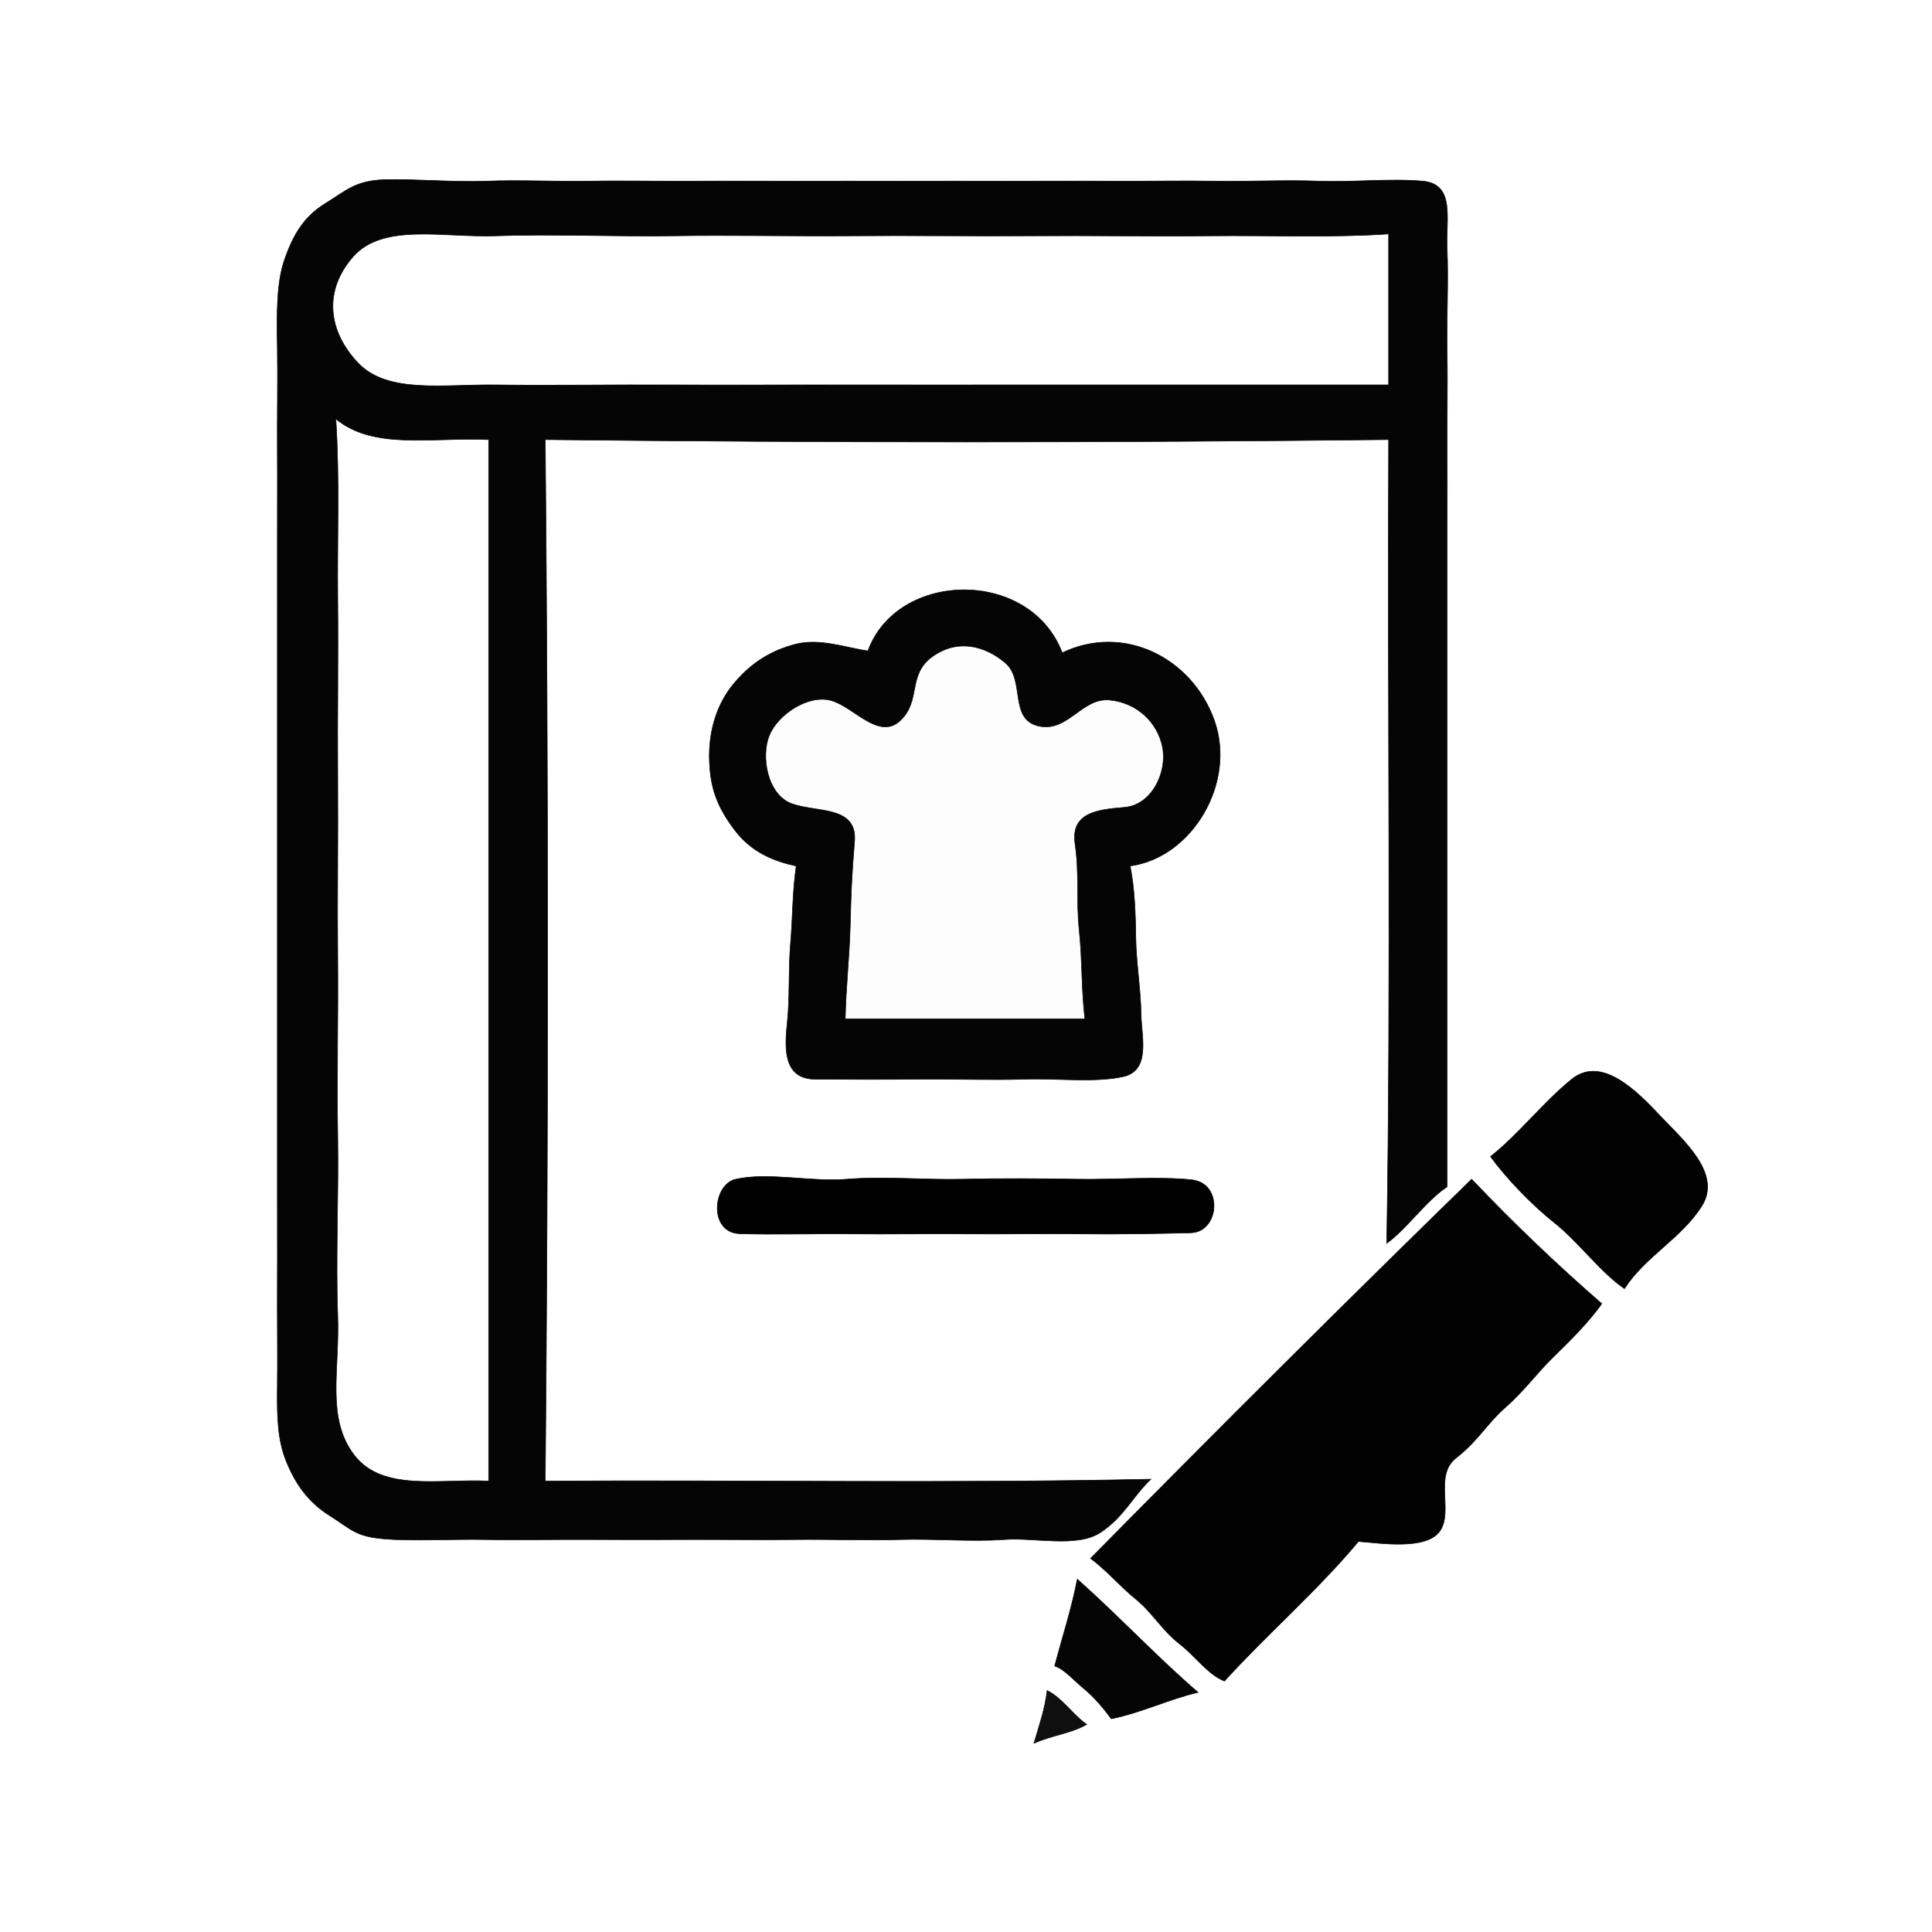
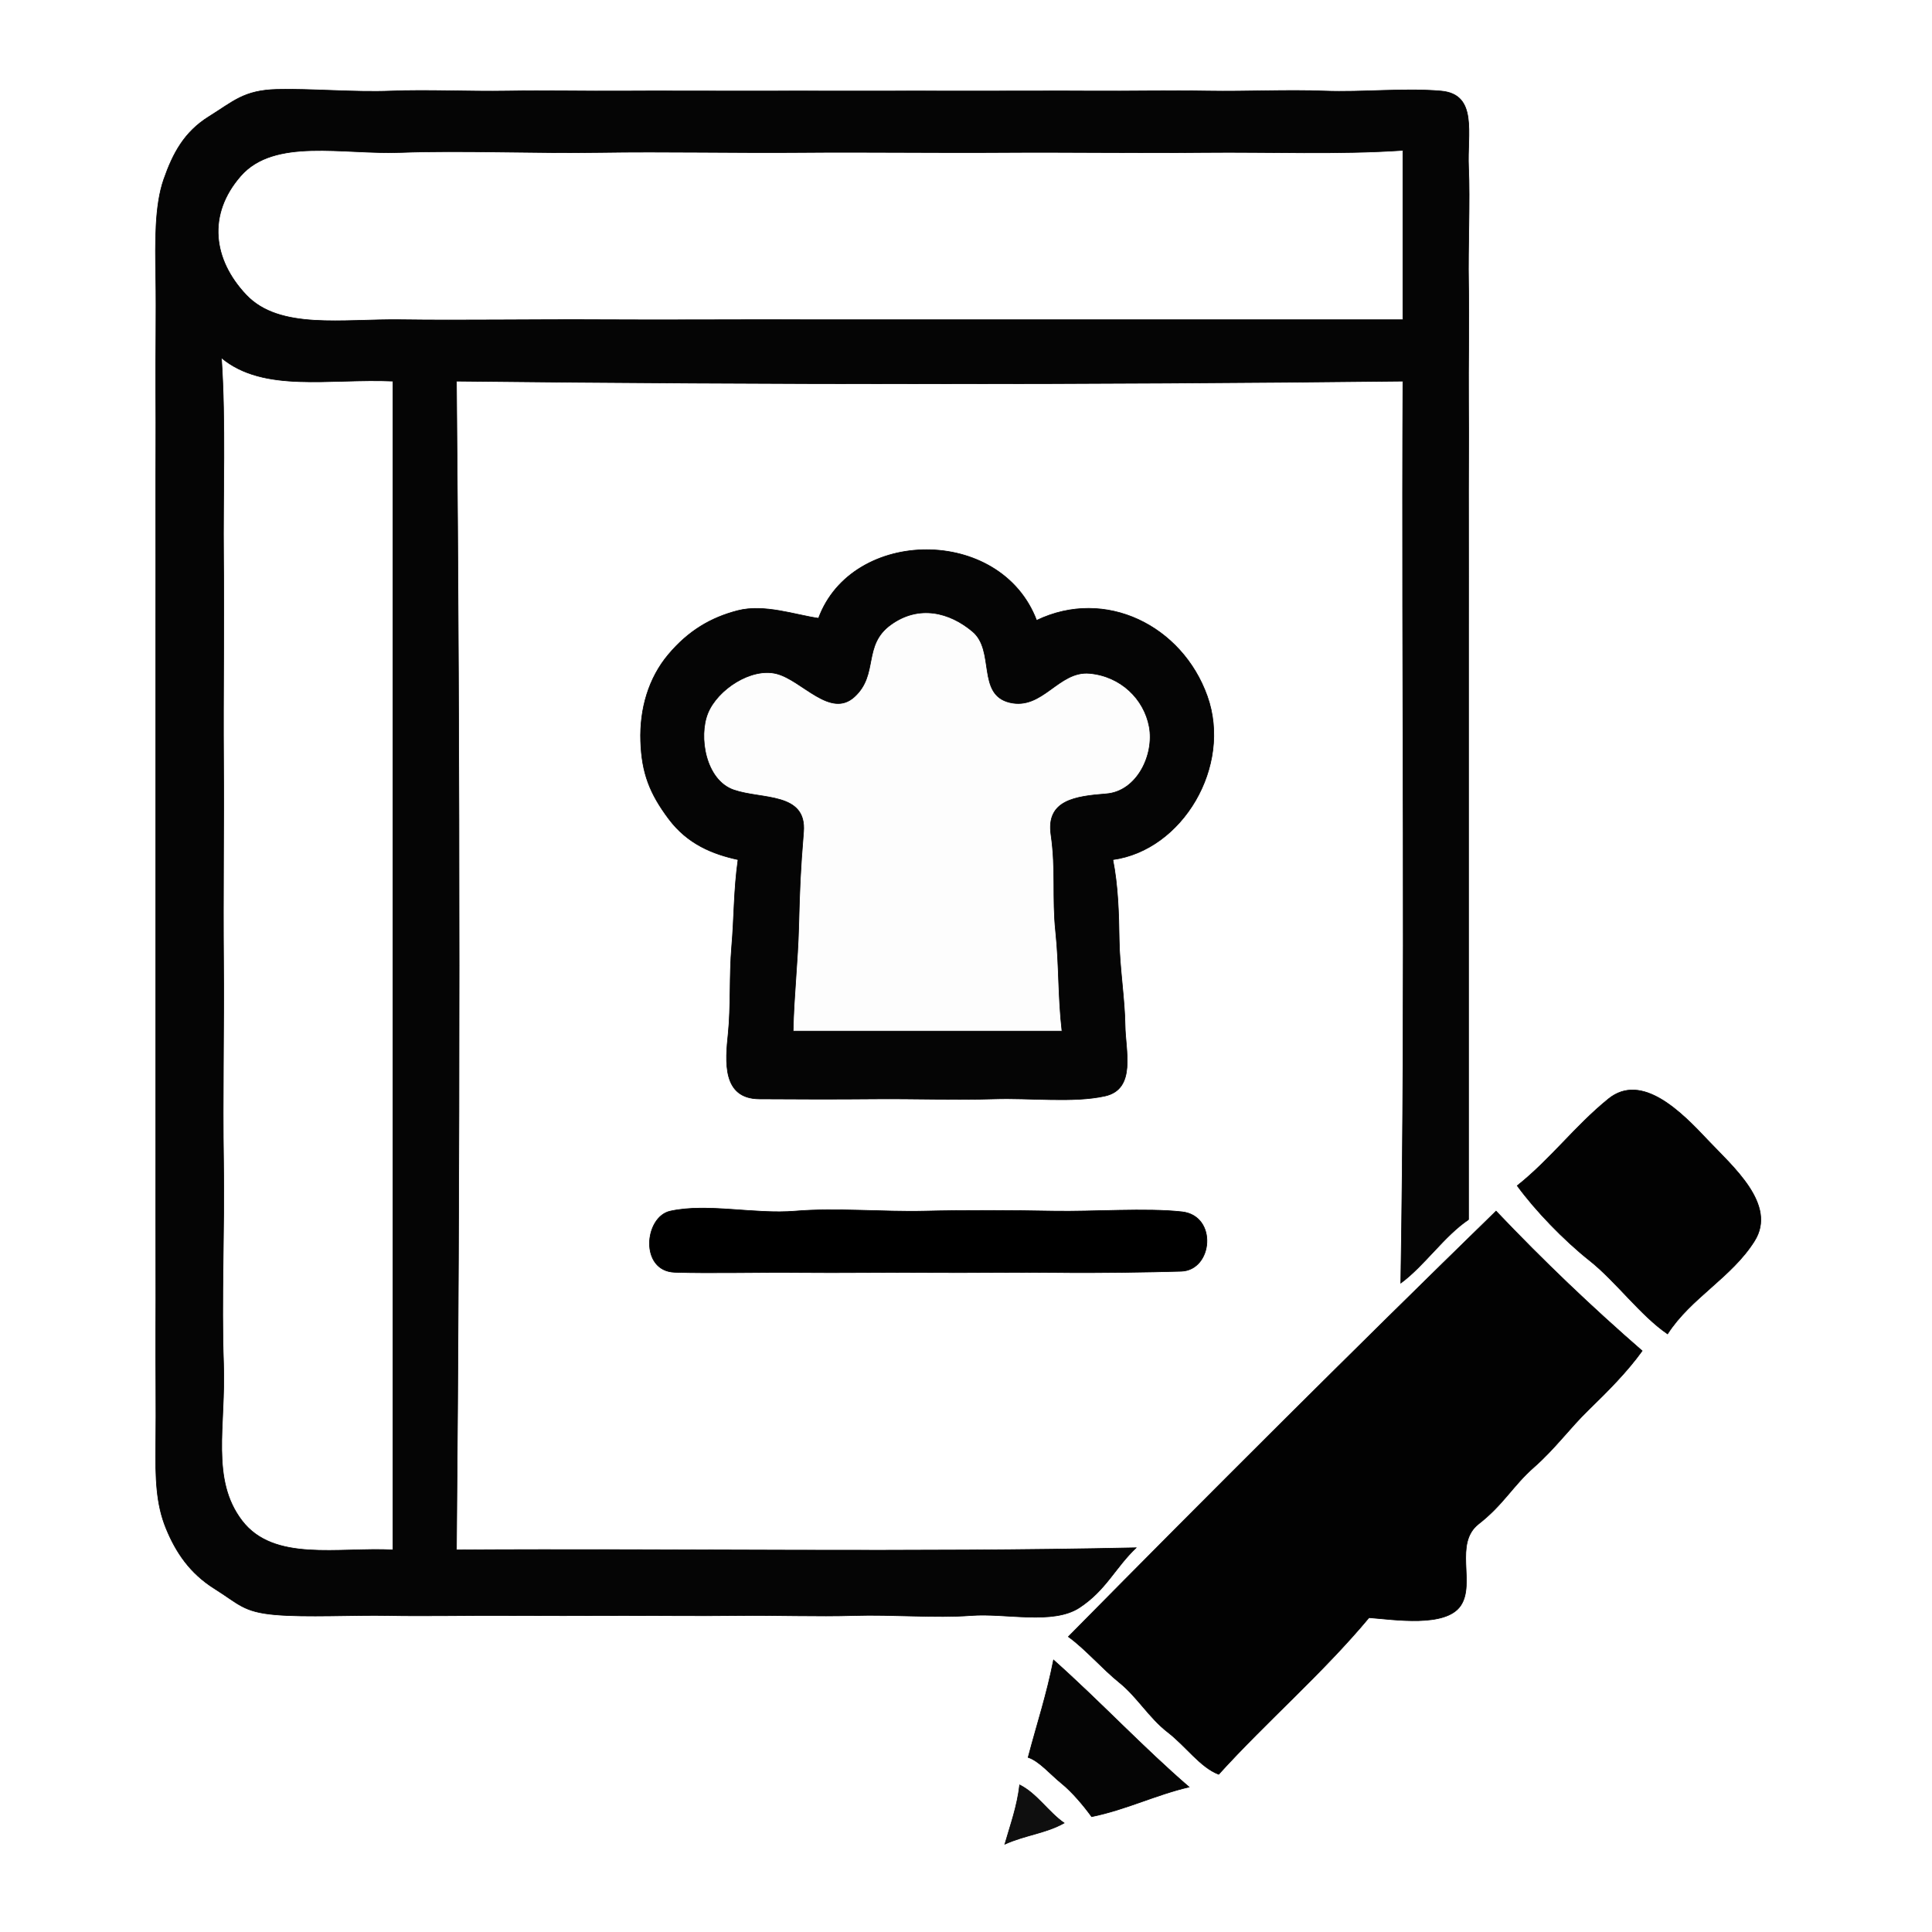
- <svg xmlns="http://www.w3.org/2000/svg" viewBox="0 0 1024 1024" width="1024" height="1024">
+ <svg xmlns="http://www.w3.org/2000/svg" viewBox="73.42 53 912.47 912.47" width="100%" height="100%">
  <g fill="None" fill-opacity="0.0" stroke="#000000" stroke-opacity="0.00" stroke-width="0.3">
    <path d=" M 0.00 1024.00  L 1024.00 1024.00 L 1024.00 0.00 L 0.00 0.00 L 0.00 1024.00 M 767.00 629.00  C 755.55 636.67 746.20 650.74 735.00 659.00 C 737.33 517.50 735.34 374.92 736.00 233.00 C 587.59 234.67 437.38 234.67 289.00 233.00 C 290.67 416.41 290.67 601.62 289.00 785.00 C 395.92 784.34 503.50 786.33 610.00 784.00 C 600.09 793.43 595.78 804.00 583.25 812.25 C 570.72 820.50 548.49 814.75 532.00 816.00 C 515.51 817.25 494.46 815.45 477.00 816.00 C 459.54 816.55 439.85 815.78 422.00 816.00 C 404.15 816.22 384.91 815.96 367.00 816.00 C 349.09 816.04 329.70 816.11 312.00 816.00 C 294.30 815.89 274.06 816.33 257.00 816.00 C 239.94 815.67 218.28 816.94 203.25 815.61 C 188.21 814.27 186.29 810.56 174.70 803.30 C 163.12 796.03 156.46 786.16 151.81 774.75 C 147.16 763.33 146.78 751.35 147.00 735.00 C 147.22 718.65 146.90 697.45 147.00 680.00 C 147.10 662.55 146.96 642.97 147.00 625.00 C 147.04 607.03 146.98 588.24 147.00 570.00 C 147.02 551.76 146.99 532.33 147.00 514.00 C 147.01 495.67 147.00 477.31 147.00 459.00 C 147.00 440.69 147.01 422.27 147.00 404.00 C 146.99 385.73 147.03 367.19 147.00 349.00 C 146.97 330.81 147.06 312.01 147.00 294.00 C 146.94 275.99 147.13 256.61 147.00 239.00 C 146.87 221.39 147.29 200.72 147.00 184.00 C 146.71 167.28 146.46 150.09 150.76 137.75 C 155.06 125.42 160.43 115.32 172.08 108.08 C 183.73 100.84 188.53 95.64 204.22 95.22 C 219.91 94.80 240.73 96.69 258.00 96.00 C 275.27 95.31 295.14 96.31 313.00 96.00 C 330.86 95.69 349.87 96.13 368.00 96.00 C 386.13 95.87 404.73 96.05 423.00 96.00 C 441.27 95.95 459.63 96.00 478.00 96.00 C 496.37 96.00 515.63 95.95 534.00 96.00 C 552.37 96.05 570.71 95.87 589.00 96.00 C 607.29 96.13 625.82 95.69 644.00 96.00 C 662.18 96.31 681.04 95.31 699.00 96.00 C 716.96 96.69 736.52 94.48 754.00 96.00 C 771.48 97.52 766.26 116.14 767.00 132.00 C 767.74 147.86 766.67 169.69 767.00 187.00 C 767.33 204.31 766.85 225.09 767.00 243.00 C 767.15 260.91 766.93 279.85 767.00 298.00 C 767.07 316.15 766.97 334.75 767.00 353.00 C 767.03 371.25 766.99 389.69 767.00 408.00 C 767.01 426.31 766.99 444.66 767.00 463.00 C 767.01 481.34 767.00 499.61 767.00 518.00 C 767.00 536.39 767.00 554.53 767.00 573.00 C 767.00 591.47 767.00 610.48 767.00 629.00 M 563.00 346.00  C 595.52 330.36 631.74 348.56 643.59 381.75 C 655.44 414.95 631.85 454.53 599.00 459.00 C 601.45 471.25 601.83 484.52 602.00 497.00 C 602.16 509.48 604.65 525.29 604.78 537.22 C 604.91 549.16 610.20 567.33 595.30 570.64 C 580.40 573.95 560.13 571.45 543.00 572.00 C 525.88 572.55 504.65 571.84 487.00 572.00 C 469.35 572.16 449.63 572.14 432.00 572.00 C 414.37 571.86 416.00 554.15 417.33 541.33 C 418.66 528.51 417.82 513.76 419.00 500.00 C 420.18 486.24 419.96 473.30 422.00 459.00 C 410.10 456.42 398.21 451.73 389.25 439.75 C 380.28 427.78 376.49 418.11 376.00 403.00 C 375.51 387.89 379.68 373.29 389.11 362.11 C 398.54 350.92 409.10 344.69 421.75 341.41 C 434.39 338.12 449.07 343.46 460.00 345.00 C 475.80 302.08 546.01 301.23 563.00 346.00 M 861.00 683.00  C 848.47 674.51 836.53 658.14 824.25 648.41 C 811.97 638.69 798.38 624.54 790.00 613.00 C 805.85 600.37 817.18 584.91 833.03 572.03 C 848.88 559.16 867.74 578.49 879.75 591.25 C 891.76 604.00 912.85 621.86 902.07 639.08 C 891.28 656.31 871.96 665.95 861.00 683.00 M 390.00 625.00  C 407.58 621.15 429.78 626.61 449.00 625.00 C 468.22 623.39 490.70 625.47 510.00 625.00 C 529.30 624.53 552.32 624.65 571.00 625.00 C 589.68 625.35 614.79 623.44 631.67 625.33 C 648.55 627.22 646.28 652.96 631.25 653.40 C 616.22 653.84 591.21 654.24 573.00 654.00 C 554.79 653.76 531.00 654.17 512.00 654.00 C 493.00 653.83 469.90 654.20 451.00 654.00 C 432.10 653.80 408.77 654.44 392.11 653.89 C 375.44 653.34 377.67 627.70 390.00 625.00 M 780.00 625.00  C 802.54 648.75 825.55 670.62 849.00 691.00 C 842.07 700.66 833.01 709.80 823.77 718.77 C 814.53 727.74 808.02 737.03 797.92 745.92 C 787.82 754.80 783.59 763.51 771.75 772.75 C 759.92 782.00 770.33 800.84 763.29 811.30 C 756.25 821.77 731.94 817.91 720.00 817.00 C 698.11 843.27 671.58 866.07 649.00 891.00 C 640.32 887.72 633.64 877.82 624.92 871.08 C 616.20 864.34 610.43 854.37 602.23 847.77 C 594.03 841.17 585.98 831.75 578.00 826.00 C 644.62 758.47 712.68 690.61 780.00 625.00 M 635.00 897.00  C 618.97 900.77 605.60 907.57 589.00 911.00 C 585.26 905.87 579.89 899.41 574.75 895.25 C 569.60 891.09 564.14 884.62 559.00 883.00 C 563.24 866.93 567.77 853.38 571.00 837.00 C 592.99 856.57 613.14 878.16 635.00 897.00 M 576.00 914.00  C 567.39 918.86 557.56 919.67 548.00 924.00 C 550.80 914.27 553.75 906.39 555.00 896.00 C 563.18 900.10 568.44 908.73 576.00 914.00 Z" />
  </g>
  <g fill="None" fill-opacity="0.0" stroke="#000000" stroke-opacity="0.98" stroke-width="0.3">
    <path d=" M 767.00 629.00  C 767.00 610.48 767.00 591.47 767.00 573.00 C 767.00 554.53 767.00 536.39 767.00 518.00 C 767.00 499.61 767.01 481.34 767.00 463.00 C 766.99 444.66 767.01 426.31 767.00 408.00 C 766.99 389.69 767.03 371.25 767.00 353.00 C 766.97 334.75 767.07 316.15 767.00 298.00 C 766.93 279.85 767.15 260.91 767.00 243.00 C 766.85 225.09 767.33 204.31 767.00 187.00 C 766.67 169.69 767.74 147.86 767.00 132.00 C 766.26 116.14 771.48 97.52 754.00 96.00 C 736.52 94.48 716.96 96.69 699.00 96.00 C 681.04 95.31 662.18 96.31 644.00 96.00 C 625.82 95.69 607.29 96.13 589.00 96.00 C 570.71 95.87 552.37 96.05 534.00 96.00 C 515.63 95.95 496.37 96.00 478.00 96.00 C 459.63 96.00 441.27 95.95 423.00 96.00 C 404.73 96.05 386.13 95.87 368.00 96.00 C 349.87 96.13 330.86 95.69 313.00 96.00 C 295.14 96.31 275.27 95.31 258.00 96.00 C 240.73 96.69 219.91 94.80 204.22 95.22 C 188.53 95.64 183.73 100.84 172.08 108.08 C 160.43 115.32 155.06 125.42 150.76 137.75 C 146.46 150.09 146.71 167.28 147.00 184.00 C 147.29 200.72 146.87 221.39 147.00 239.00 C 147.13 256.61 146.94 275.99 147.00 294.00 C 147.06 312.01 146.97 330.81 147.00 349.00 C 147.03 367.19 146.99 385.73 147.00 404.00 C 147.01 422.27 147.00 440.69 147.00 459.00 C 147.00 477.31 147.01 495.67 147.00 514.00 C 146.99 532.33 147.02 551.76 147.00 570.00 C 146.98 588.24 147.04 607.03 147.00 625.00 C 146.96 642.97 147.10 662.55 147.00 680.00 C 146.90 697.45 147.22 718.65 147.00 735.00 C 146.78 751.35 147.16 763.33 151.81 774.75 C 156.46 786.16 163.12 796.03 174.70 803.30 C 186.29 810.56 188.21 814.27 203.25 815.61 C 218.28 816.94 239.94 815.67 257.00 816.00 C 274.06 816.33 294.30 815.89 312.00 816.00 C 329.70 816.11 349.09 816.04 367.00 816.00 C 384.91 815.96 404.15 816.22 422.00 816.00 C 439.85 815.78 459.54 816.55 477.00 816.00 C 494.46 815.45 515.51 817.25 532.00 816.00 C 548.49 814.75 570.72 820.50 583.25 812.25 C 595.78 804.00 600.09 793.43 610.00 784.00 C 503.50 786.33 395.92 784.34 289.00 785.00 C 290.67 601.62 290.67 416.41 289.00 233.00 C 437.38 234.67 587.59 234.67 736.00 233.00 C 735.34 374.92 737.33 517.50 735.00 659.00 C 746.20 650.74 755.55 636.67 767.00 629.00 M 736.00 124.00  C 736.00 150.67 736.00 177.33 736.00 204.00 C 704.66 203.98 673.34 204.02 642.00 204.00 C 610.66 203.98 578.24 204.04 547.00 204.00 C 515.76 203.96 482.85 204.08 452.00 204.00 C 421.15 203.92 386.91 204.18 357.00 204.00 C 327.09 203.82 290.86 204.40 263.00 204.00 C 235.14 203.60 205.45 208.95 189.70 192.30 C 173.95 175.65 171.18 154.29 187.10 136.10 C 203.02 117.91 235.28 126.06 263.00 125.00 C 290.72 123.94 327.16 125.49 357.00 125.00 C 386.84 124.51 421.19 125.27 452.00 125.00 C 482.81 124.73 515.79 125.22 547.00 125.00 C 578.21 124.78 610.70 125.32 642.00 125.00 C 673.30 124.68 705.16 126.07 736.00 124.00 M 259.00 233.00  C 259.00 417.00 259.00 601.00 259.00 785.00 C 233.04 783.69 202.77 790.85 187.75 771.25 C 172.73 751.64 180.09 726.61 179.00 697.00 C 177.91 667.39 179.51 632.73 179.00 602.00 C 178.49 571.27 179.28 538.24 179.00 507.00 C 178.72 475.76 179.22 443.46 179.00 412.00 C 178.78 380.54 179.32 348.53 179.00 317.00 C 178.68 285.47 180.07 253.13 178.00 222.00 C 197.93 238.64 229.17 231.65 259.00 233.00 Z" />
  </g>
  <g fill="None" fill-opacity="0.0" stroke="#000000" stroke-opacity="0.00" stroke-width="0.3">
    <path d=" M 736.00 124.00  C 705.16 126.07 673.30 124.68 642.00 125.00 C 610.70 125.32 578.21 124.78 547.00 125.00 C 515.79 125.22 482.81 124.73 452.00 125.00 C 421.19 125.27 386.84 124.51 357.00 125.00 C 327.16 125.49 290.72 123.94 263.00 125.00 C 235.28 126.06 203.02 117.91 187.10 136.10 C 171.18 154.29 173.95 175.65 189.70 192.30 C 205.45 208.95 235.14 203.60 263.00 204.00 C 290.86 204.40 327.09 203.82 357.00 204.00 C 386.91 204.18 421.15 203.92 452.00 204.00 C 482.85 204.08 515.76 203.96 547.00 204.00 C 578.24 204.04 610.66 203.98 642.00 204.00 C 673.34 204.02 704.66 203.98 736.00 204.00 C 736.00 177.33 736.00 150.67 736.00 124.00 Z" />
  </g>
  <g fill="None" fill-opacity="0.0" stroke="#000000" stroke-opacity="0.00" stroke-width="0.3">
    <path d=" M 259.00 233.00  C 229.17 231.65 197.93 238.64 178.00 222.00 C 180.07 253.13 178.68 285.47 179.00 317.00 C 179.32 348.53 178.78 380.54 179.00 412.00 C 179.22 443.46 178.72 475.76 179.00 507.00 C 179.28 538.24 178.49 571.27 179.00 602.00 C 179.51 632.73 177.91 667.39 179.00 697.00 C 180.09 726.61 172.73 751.64 187.75 771.25 C 202.77 790.85 233.04 783.69 259.00 785.00 C 259.00 601.00 259.00 417.00 259.00 233.00 Z" />
  </g>
  <g fill="None" fill-opacity="0.0" stroke="#000000" stroke-opacity="0.98" stroke-width="0.3">
    <path d=" M 563.00 346.00  C 546.01 301.23 475.80 302.08 460.00 345.00 C 449.07 343.46 434.39 338.12 421.75 341.41 C 409.10 344.69 398.54 350.92 389.11 362.11 C 379.68 373.29 375.51 387.89 376.00 403.00 C 376.49 418.11 380.28 427.78 389.25 439.75 C 398.21 451.73 410.10 456.42 422.00 459.00 C 419.96 473.30 420.18 486.24 419.00 500.00 C 417.82 513.76 418.66 528.51 417.33 541.33 C 416.00 554.15 414.37 571.86 432.00 572.00 C 449.63 572.14 469.35 572.16 487.00 572.00 C 504.65 571.84 525.88 572.55 543.00 572.00 C 560.13 571.45 580.40 573.95 595.30 570.64 C 610.20 567.33 604.91 549.16 604.78 537.22 C 604.65 525.29 602.16 509.48 602.00 497.00 C 601.83 484.52 601.45 471.25 599.00 459.00 C 631.85 454.53 655.44 414.95 643.59 381.75 C 631.74 348.56 595.52 330.36 563.00 346.00 M 575.00 540.00  C 532.67 540.00 490.33 540.00 448.00 540.00 C 448.38 522.56 450.19 507.75 450.65 490.31 C 451.10 472.87 451.39 464.77 452.93 445.92 C 454.47 427.07 433.20 430.70 419.92 426.08 C 406.65 421.45 403.18 400.89 407.76 389.75 C 412.33 378.62 428.23 368.10 440.25 371.20 C 452.27 374.30 465.62 392.56 477.03 382.03 C 488.44 371.50 480.72 357.78 494.08 348.08 C 507.45 338.38 521.98 342.19 532.75 351.25 C 543.53 360.31 534.67 380.99 550.25 384.76 C 565.83 388.52 573.32 369.68 588.03 371.02 C 602.73 372.36 613.73 383.06 616.20 396.25 C 618.66 409.43 610.45 426.78 595.92 427.93 C 581.38 429.09 567.41 430.84 569.80 447.25 C 572.19 463.65 570.31 476.93 572.00 493.00 C 573.69 509.07 573.08 523.40 575.00 540.00 Z" />
  </g>
  <g fill="None" fill-opacity="0.0" stroke="#000000" stroke-opacity="0.01" stroke-width="0.3">
    <path d=" M 575.00 540.00  C 573.08 523.40 573.69 509.07 572.00 493.00 C 570.31 476.93 572.19 463.65 569.80 447.25 C 567.41 430.84 581.38 429.09 595.92 427.93 C 610.45 426.78 618.66 409.43 616.20 396.25 C 613.73 383.06 602.73 372.36 588.03 371.02 C 573.32 369.68 565.83 388.52 550.25 384.76 C 534.67 380.99 543.53 360.31 532.75 351.25 C 521.98 342.19 507.45 338.38 494.08 348.08 C 480.72 357.78 488.44 371.50 477.03 382.03 C 465.62 392.56 452.27 374.30 440.25 371.20 C 428.23 368.10 412.33 378.62 407.76 389.75 C 403.18 400.89 406.65 421.45 419.92 426.08 C 433.20 430.70 454.47 427.07 452.93 445.92 C 451.39 464.77 451.10 472.87 450.65 490.31 C 450.19 507.75 448.38 522.56 448.00 540.00 C 490.33 540.00 532.67 540.00 575.00 540.00 Z" />
  </g>
  <g fill="None" fill-opacity="0.0" stroke="#000000" stroke-opacity="0.99" stroke-width="0.3">
    <path d=" M 861.00 683.00  C 871.96 665.95 891.28 656.31 902.07 639.08 C 912.85 621.86 891.76 604.00 879.75 591.25 C 867.74 578.49 848.88 559.16 833.03 572.03 C 817.18 584.91 805.85 600.37 790.00 613.00 C 798.38 624.54 811.97 638.69 824.25 648.41 C 836.53 658.14 848.47 674.51 861.00 683.00 Z" />
  </g>
  <g fill="None" fill-opacity="0.0" stroke="#000000" stroke-opacity="1.00" stroke-width="0.3">
    <path d=" M 390.00 625.00  C 377.67 627.70 375.44 653.34 392.11 653.89 C 408.77 654.44 432.10 653.80 451.00 654.00 C 469.90 654.20 493.00 653.83 512.00 654.00 C 531.00 654.17 554.79 653.76 573.00 654.00 C 591.21 654.24 616.22 653.84 631.25 653.40 C 646.28 652.96 648.55 627.22 631.67 625.33 C 614.79 623.44 589.68 625.35 571.00 625.00 C 552.32 624.65 529.30 624.53 510.00 625.00 C 490.70 625.47 468.22 623.39 449.00 625.00 C 429.78 626.61 407.58 621.15 390.00 625.00 Z" />
  </g>
  <g fill="None" fill-opacity="0.0" stroke="#000000" stroke-opacity="0.99" stroke-width="0.3">
    <path d=" M 780.00 625.00  C 712.68 690.61 644.62 758.47 578.00 826.00 C 585.98 831.75 594.03 841.17 602.23 847.77 C 610.43 854.37 616.20 864.34 624.92 871.08 C 633.64 877.82 640.32 887.72 649.00 891.00 C 671.58 866.07 698.11 843.27 720.00 817.00 C 731.94 817.91 756.25 821.77 763.29 811.30 C 770.33 800.84 759.92 782.00 771.75 772.75 C 783.59 763.51 787.82 754.80 797.92 745.92 C 808.02 737.03 814.53 727.74 823.77 718.77 C 833.01 709.80 842.07 700.66 849.00 691.00 C 825.55 670.62 802.54 648.75 780.00 625.00 Z" />
  </g>
  <g fill="None" fill-opacity="0.0" stroke="#000000" stroke-opacity="0.98" stroke-width="0.3">
    <path d=" M 635.00 897.00  C 613.14 878.16 592.99 856.57 571.00 837.00 C 567.77 853.38 563.24 866.93 559.00 883.00 C 564.14 884.62 569.60 891.09 574.75 895.25 C 579.89 899.41 585.26 905.87 589.00 911.00 C 605.60 907.57 618.97 900.77 635.00 897.00 Z" />
  </g>
  <g fill="None" fill-opacity="0.0" stroke="#000000" stroke-opacity="0.94" stroke-width="0.3">
    <path d=" M 576.00 914.00  C 568.44 908.73 563.18 900.10 555.00 896.00 C 553.75 906.39 550.80 914.27 548.00 924.00 C 557.56 919.67 567.39 918.86 576.00 914.00 Z" />
  </g>
  <g fill="#000000" fill-opacity="0.00" stroke="None">
    <path d=" M 0.00 1024.00  L 1024.00 1024.00 L 1024.00 0.00 L 0.00 0.00 L 0.00 1024.00 M 767.00 629.00  C 755.55 636.67 746.20 650.74 735.00 659.00 C 737.33 517.50 735.34 374.92 736.00 233.00 C 587.59 234.67 437.38 234.67 289.00 233.00 C 290.67 416.41 290.67 601.62 289.00 785.00 C 395.92 784.34 503.50 786.33 610.00 784.00 C 600.09 793.43 595.78 804.00 583.25 812.25 C 570.72 820.50 548.49 814.75 532.00 816.00 C 515.51 817.25 494.46 815.45 477.00 816.00 C 459.54 816.55 439.85 815.78 422.00 816.00 C 404.15 816.22 384.91 815.96 367.00 816.00 C 349.09 816.04 329.70 816.11 312.00 816.00 C 294.30 815.89 274.06 816.33 257.00 816.00 C 239.94 815.67 218.28 816.94 203.25 815.61 C 188.21 814.27 186.29 810.56 174.70 803.30 C 163.12 796.03 156.46 786.16 151.81 774.75 C 147.16 763.33 146.78 751.35 147.00 735.00 C 147.22 718.65 146.90 697.45 147.00 680.00 C 147.10 662.55 146.96 642.97 147.00 625.00 C 147.04 607.03 146.98 588.24 147.00 570.00 C 147.02 551.76 146.99 532.33 147.00 514.00 C 147.01 495.67 147.00 477.31 147.00 459.00 C 147.00 440.69 147.01 422.27 147.00 404.00 C 146.99 385.73 147.03 367.19 147.00 349.00 C 146.97 330.81 147.06 312.01 147.00 294.00 C 146.94 275.99 147.13 256.61 147.00 239.00 C 146.87 221.39 147.29 200.72 147.00 184.00 C 146.71 167.28 146.46 150.09 150.76 137.75 C 155.06 125.42 160.43 115.32 172.08 108.08 C 183.73 100.84 188.53 95.64 204.22 95.22 C 219.91 94.80 240.73 96.69 258.00 96.00 C 275.27 95.31 295.14 96.31 313.00 96.00 C 330.86 95.69 349.87 96.13 368.00 96.00 C 386.13 95.87 404.73 96.05 423.00 96.00 C 441.27 95.95 459.63 96.00 478.00 96.00 C 496.37 96.00 515.63 95.95 534.00 96.00 C 552.37 96.05 570.71 95.87 589.00 96.00 C 607.29 96.13 625.82 95.69 644.00 96.00 C 662.18 96.31 681.04 95.31 699.00 96.00 C 716.96 96.69 736.52 94.48 754.00 96.00 C 771.48 97.52 766.26 116.14 767.00 132.00 C 767.74 147.86 766.67 169.69 767.00 187.00 C 767.33 204.31 766.85 225.09 767.00 243.00 C 767.15 260.91 766.93 279.85 767.00 298.00 C 767.07 316.15 766.97 334.75 767.00 353.00 C 767.03 371.25 766.99 389.69 767.00 408.00 C 767.01 426.31 766.99 444.66 767.00 463.00 C 767.01 481.34 767.00 499.61 767.00 518.00 C 767.00 536.39 767.00 554.53 767.00 573.00 C 767.00 591.47 767.00 610.48 767.00 629.00 M 563.00 346.00  C 595.52 330.36 631.74 348.56 643.59 381.75 C 655.44 414.95 631.85 454.53 599.00 459.00 C 601.45 471.25 601.83 484.52 602.00 497.00 C 602.16 509.48 604.65 525.29 604.78 537.22 C 604.91 549.16 610.20 567.33 595.30 570.64 C 580.40 573.95 560.13 571.45 543.00 572.00 C 525.88 572.55 504.65 571.84 487.00 572.00 C 469.35 572.16 449.63 572.14 432.00 572.00 C 414.37 571.86 416.00 554.15 417.33 541.33 C 418.66 528.51 417.82 513.76 419.00 500.00 C 420.18 486.24 419.96 473.30 422.00 459.00 C 410.10 456.42 398.21 451.73 389.25 439.75 C 380.28 427.78 376.49 418.11 376.00 403.00 C 375.51 387.89 379.68 373.29 389.11 362.11 C 398.54 350.92 409.10 344.69 421.75 341.41 C 434.39 338.12 449.07 343.46 460.00 345.00 C 475.80 302.08 546.01 301.23 563.00 346.00 M 861.00 683.00  C 848.47 674.51 836.53 658.14 824.25 648.41 C 811.97 638.69 798.38 624.54 790.00 613.00 C 805.85 600.37 817.18 584.91 833.03 572.03 C 848.88 559.16 867.74 578.49 879.75 591.25 C 891.76 604.00 912.85 621.86 902.07 639.08 C 891.28 656.31 871.96 665.95 861.00 683.00 M 390.00 625.00  C 407.58 621.15 429.78 626.61 449.00 625.00 C 468.22 623.39 490.70 625.47 510.00 625.00 C 529.30 624.53 552.32 624.65 571.00 625.00 C 589.68 625.35 614.79 623.44 631.67 625.33 C 648.55 627.22 646.28 652.96 631.25 653.40 C 616.22 653.84 591.21 654.24 573.00 654.00 C 554.79 653.76 531.00 654.17 512.00 654.00 C 493.00 653.83 469.90 654.20 451.00 654.00 C 432.10 653.80 408.77 654.44 392.11 653.89 C 375.44 653.34 377.67 627.70 390.00 625.00 M 780.00 625.00  C 802.54 648.75 825.55 670.62 849.00 691.00 C 842.07 700.66 833.01 709.80 823.77 718.77 C 814.53 727.74 808.02 737.03 797.92 745.92 C 787.82 754.80 783.59 763.51 771.75 772.75 C 759.92 782.00 770.33 800.84 763.29 811.30 C 756.25 821.77 731.94 817.91 720.00 817.00 C 698.11 843.27 671.58 866.07 649.00 891.00 C 640.32 887.72 633.64 877.82 624.92 871.08 C 616.20 864.34 610.43 854.37 602.23 847.77 C 594.03 841.17 585.98 831.75 578.00 826.00 C 644.62 758.47 712.68 690.61 780.00 625.00 M 635.00 897.00  C 618.97 900.77 605.60 907.57 589.00 911.00 C 585.26 905.87 579.89 899.41 574.75 895.25 C 569.60 891.09 564.14 884.62 559.00 883.00 C 563.24 866.93 567.77 853.38 571.00 837.00 C 592.99 856.57 613.14 878.16 635.00 897.00 M 576.00 914.00  C 567.39 918.86 557.56 919.67 548.00 924.00 C 550.80 914.27 553.75 906.39 555.00 896.00 C 563.18 900.10 568.44 908.73 576.00 914.00 Z" />
  </g>
  <g fill="#000000" fill-opacity="0.98" stroke="None">
    <path d=" M 767.00 629.00  C 767.00 610.48 767.00 591.47 767.00 573.00 C 767.00 554.53 767.00 536.39 767.00 518.00 C 767.00 499.61 767.01 481.34 767.00 463.00 C 766.99 444.66 767.01 426.31 767.00 408.00 C 766.99 389.69 767.03 371.25 767.00 353.00 C 766.97 334.75 767.07 316.15 767.00 298.00 C 766.93 279.85 767.15 260.91 767.00 243.00 C 766.85 225.09 767.33 204.31 767.00 187.00 C 766.67 169.69 767.74 147.86 767.00 132.00 C 766.26 116.14 771.48 97.52 754.00 96.00 C 736.52 94.48 716.96 96.69 699.00 96.00 C 681.04 95.31 662.18 96.31 644.00 96.00 C 625.82 95.69 607.29 96.13 589.00 96.00 C 570.71 95.87 552.37 96.05 534.00 96.00 C 515.63 95.95 496.37 96.00 478.00 96.00 C 459.63 96.00 441.27 95.95 423.00 96.00 C 404.73 96.05 386.13 95.87 368.00 96.00 C 349.87 96.13 330.86 95.69 313.00 96.00 C 295.14 96.31 275.27 95.31 258.00 96.00 C 240.73 96.69 219.91 94.80 204.22 95.22 C 188.53 95.64 183.73 100.84 172.08 108.08 C 160.43 115.32 155.06 125.42 150.76 137.75 C 146.46 150.09 146.71 167.28 147.00 184.00 C 147.29 200.72 146.87 221.39 147.00 239.00 C 147.13 256.61 146.94 275.99 147.00 294.00 C 147.06 312.01 146.97 330.81 147.00 349.00 C 147.03 367.19 146.99 385.73 147.00 404.00 C 147.01 422.27 147.00 440.69 147.00 459.00 C 147.00 477.31 147.01 495.67 147.00 514.00 C 146.99 532.33 147.02 551.76 147.00 570.00 C 146.98 588.24 147.04 607.03 147.00 625.00 C 146.96 642.97 147.10 662.55 147.00 680.00 C 146.90 697.45 147.22 718.65 147.00 735.00 C 146.78 751.35 147.16 763.33 151.81 774.75 C 156.46 786.16 163.12 796.03 174.70 803.30 C 186.29 810.56 188.21 814.27 203.25 815.61 C 218.28 816.94 239.94 815.67 257.00 816.00 C 274.06 816.33 294.30 815.89 312.00 816.00 C 329.70 816.11 349.09 816.04 367.00 816.00 C 384.91 815.96 404.15 816.22 422.00 816.00 C 439.85 815.78 459.54 816.55 477.00 816.00 C 494.46 815.45 515.51 817.25 532.00 816.00 C 548.49 814.75 570.72 820.50 583.25 812.25 C 595.78 804.00 600.09 793.43 610.00 784.00 C 503.50 786.33 395.92 784.34 289.00 785.00 C 290.67 601.62 290.67 416.41 289.00 233.00 C 437.38 234.67 587.59 234.67 736.00 233.00 C 735.34 374.92 737.33 517.50 735.00 659.00 C 746.20 650.74 755.55 636.67 767.00 629.00 M 736.00 124.00  C 736.00 150.67 736.00 177.33 736.00 204.00 C 704.66 203.98 673.34 204.02 642.00 204.00 C 610.66 203.98 578.24 204.04 547.00 204.00 C 515.76 203.96 482.85 204.08 452.00 204.00 C 421.15 203.92 386.91 204.18 357.00 204.00 C 327.09 203.82 290.86 204.40 263.00 204.00 C 235.14 203.60 205.45 208.95 189.70 192.30 C 173.95 175.65 171.18 154.29 187.10 136.10 C 203.02 117.91 235.28 126.06 263.00 125.00 C 290.72 123.94 327.16 125.49 357.00 125.00 C 386.84 124.51 421.19 125.27 452.00 125.00 C 482.81 124.73 515.79 125.22 547.00 125.00 C 578.21 124.78 610.70 125.32 642.00 125.00 C 673.30 124.68 705.16 126.07 736.00 124.00 M 259.00 233.00  C 259.00 417.00 259.00 601.00 259.00 785.00 C 233.04 783.69 202.77 790.85 187.75 771.25 C 172.73 751.64 180.09 726.61 179.00 697.00 C 177.91 667.39 179.51 632.73 179.00 602.00 C 178.49 571.27 179.28 538.24 179.00 507.00 C 178.72 475.76 179.22 443.46 179.00 412.00 C 178.78 380.54 179.32 348.53 179.00 317.00 C 178.68 285.47 180.07 253.13 178.00 222.00 C 197.93 238.64 229.17 231.65 259.00 233.00 Z" />
  </g>
  <g fill="#000000" fill-opacity="0.00" stroke="None">
    <path d=" M 736.00 124.00  C 705.16 126.07 673.30 124.68 642.00 125.00 C 610.70 125.32 578.21 124.78 547.00 125.00 C 515.79 125.22 482.81 124.73 452.00 125.00 C 421.19 125.27 386.84 124.51 357.00 125.00 C 327.16 125.49 290.72 123.94 263.00 125.00 C 235.28 126.06 203.02 117.91 187.10 136.10 C 171.18 154.29 173.95 175.65 189.70 192.30 C 205.45 208.95 235.14 203.60 263.00 204.00 C 290.86 204.40 327.09 203.82 357.00 204.00 C 386.91 204.18 421.15 203.92 452.00 204.00 C 482.85 204.08 515.76 203.96 547.00 204.00 C 578.24 204.04 610.66 203.98 642.00 204.00 C 673.34 204.02 704.66 203.98 736.00 204.00 C 736.00 177.33 736.00 150.67 736.00 124.00 Z" />
  </g>
  <g fill="#000000" fill-opacity="0.00" stroke="None">
    <path d=" M 259.00 233.00  C 229.17 231.65 197.93 238.64 178.00 222.00 C 180.07 253.13 178.68 285.47 179.00 317.00 C 179.32 348.53 178.78 380.54 179.00 412.00 C 179.22 443.46 178.72 475.76 179.00 507.00 C 179.28 538.24 178.49 571.27 179.00 602.00 C 179.51 632.73 177.91 667.39 179.00 697.00 C 180.09 726.61 172.73 751.64 187.75 771.25 C 202.77 790.85 233.04 783.69 259.00 785.00 C 259.00 601.00 259.00 417.00 259.00 233.00 Z" />
  </g>
  <g fill="#000000" fill-opacity="0.98" stroke="None">
    <path d=" M 563.00 346.00  C 546.01 301.23 475.80 302.08 460.00 345.00 C 449.07 343.46 434.39 338.12 421.75 341.41 C 409.10 344.69 398.54 350.92 389.11 362.11 C 379.68 373.29 375.51 387.89 376.00 403.00 C 376.49 418.11 380.28 427.78 389.25 439.75 C 398.21 451.73 410.10 456.42 422.00 459.00 C 419.96 473.30 420.18 486.24 419.00 500.00 C 417.82 513.76 418.66 528.51 417.33 541.33 C 416.00 554.15 414.37 571.86 432.00 572.00 C 449.63 572.14 469.35 572.16 487.00 572.00 C 504.65 571.84 525.88 572.55 543.00 572.00 C 560.13 571.45 580.40 573.95 595.30 570.64 C 610.20 567.33 604.91 549.16 604.78 537.22 C 604.65 525.29 602.16 509.48 602.00 497.00 C 601.83 484.52 601.45 471.25 599.00 459.00 C 631.85 454.53 655.44 414.95 643.59 381.75 C 631.74 348.56 595.52 330.36 563.00 346.00 M 575.00 540.00  C 532.67 540.00 490.33 540.00 448.00 540.00 C 448.38 522.56 450.19 507.75 450.65 490.31 C 451.10 472.87 451.39 464.77 452.93 445.92 C 454.47 427.07 433.20 430.70 419.92 426.08 C 406.65 421.45 403.18 400.89 407.76 389.75 C 412.33 378.62 428.23 368.10 440.25 371.20 C 452.27 374.30 465.62 392.56 477.03 382.03 C 488.44 371.50 480.72 357.78 494.08 348.08 C 507.45 338.38 521.98 342.19 532.75 351.25 C 543.53 360.31 534.67 380.99 550.25 384.76 C 565.83 388.52 573.32 369.68 588.03 371.02 C 602.73 372.36 613.73 383.06 616.20 396.25 C 618.66 409.43 610.45 426.78 595.92 427.93 C 581.38 429.09 567.41 430.84 569.80 447.25 C 572.19 463.65 570.31 476.93 572.00 493.00 C 573.69 509.07 573.08 523.40 575.00 540.00 Z" />
  </g>
  <g fill="#000000" fill-opacity="0.01" stroke="None">
    <path d=" M 575.00 540.00  C 573.08 523.40 573.69 509.07 572.00 493.00 C 570.31 476.93 572.19 463.65 569.80 447.25 C 567.41 430.84 581.38 429.09 595.92 427.93 C 610.45 426.78 618.66 409.43 616.20 396.25 C 613.73 383.06 602.73 372.36 588.03 371.02 C 573.32 369.68 565.83 388.52 550.25 384.76 C 534.67 380.99 543.53 360.31 532.75 351.25 C 521.98 342.19 507.45 338.38 494.08 348.08 C 480.72 357.78 488.44 371.50 477.03 382.03 C 465.62 392.56 452.27 374.30 440.25 371.20 C 428.23 368.10 412.33 378.62 407.76 389.75 C 403.18 400.89 406.65 421.45 419.92 426.08 C 433.20 430.70 454.47 427.07 452.93 445.92 C 451.39 464.77 451.10 472.87 450.65 490.31 C 450.19 507.75 448.38 522.56 448.00 540.00 C 490.33 540.00 532.67 540.00 575.00 540.00 Z" />
  </g>
  <g fill="#000000" fill-opacity="0.99" stroke="None">
    <path d=" M 861.00 683.00  C 871.96 665.95 891.28 656.31 902.07 639.08 C 912.85 621.86 891.76 604.00 879.75 591.25 C 867.74 578.49 848.88 559.16 833.03 572.03 C 817.18 584.91 805.85 600.37 790.00 613.00 C 798.38 624.54 811.97 638.69 824.25 648.41 C 836.53 658.14 848.47 674.51 861.00 683.00 Z" />
  </g>
  <g fill="#000000" fill-opacity="1.00" stroke="None">
    <path d=" M 390.00 625.00  C 377.67 627.70 375.44 653.34 392.11 653.89 C 408.77 654.44 432.10 653.80 451.00 654.00 C 469.90 654.20 493.00 653.83 512.00 654.00 C 531.00 654.17 554.79 653.76 573.00 654.00 C 591.21 654.24 616.22 653.84 631.25 653.40 C 646.28 652.96 648.55 627.22 631.67 625.33 C 614.79 623.44 589.68 625.35 571.00 625.00 C 552.32 624.65 529.30 624.53 510.00 625.00 C 490.70 625.47 468.22 623.39 449.00 625.00 C 429.78 626.61 407.58 621.15 390.00 625.00 Z" />
  </g>
  <g fill="#000000" fill-opacity="0.99" stroke="None">
    <path d=" M 780.00 625.00  C 712.68 690.61 644.62 758.47 578.00 826.00 C 585.98 831.75 594.03 841.17 602.23 847.77 C 610.43 854.37 616.20 864.34 624.92 871.08 C 633.64 877.82 640.32 887.72 649.00 891.00 C 671.58 866.07 698.11 843.27 720.00 817.00 C 731.94 817.91 756.25 821.77 763.29 811.30 C 770.33 800.84 759.92 782.00 771.75 772.75 C 783.59 763.51 787.82 754.80 797.92 745.92 C 808.02 737.03 814.53 727.74 823.77 718.77 C 833.01 709.80 842.07 700.66 849.00 691.00 C 825.55 670.62 802.54 648.75 780.00 625.00 Z" />
  </g>
  <g fill="#000000" fill-opacity="0.98" stroke="None">
    <path d=" M 635.00 897.00  C 613.14 878.16 592.99 856.57 571.00 837.00 C 567.77 853.38 563.24 866.93 559.00 883.00 C 564.14 884.62 569.60 891.09 574.75 895.25 C 579.89 899.41 585.26 905.87 589.00 911.00 C 605.60 907.57 618.97 900.77 635.00 897.00 Z" />
  </g>
  <g fill="#000000" fill-opacity="0.94" stroke="None">
    <path d=" M 576.00 914.00  C 568.44 908.73 563.18 900.10 555.00 896.00 C 553.75 906.39 550.80 914.27 548.00 924.00 C 557.56 919.67 567.39 918.86 576.00 914.00 Z" />
  </g>
</svg>
